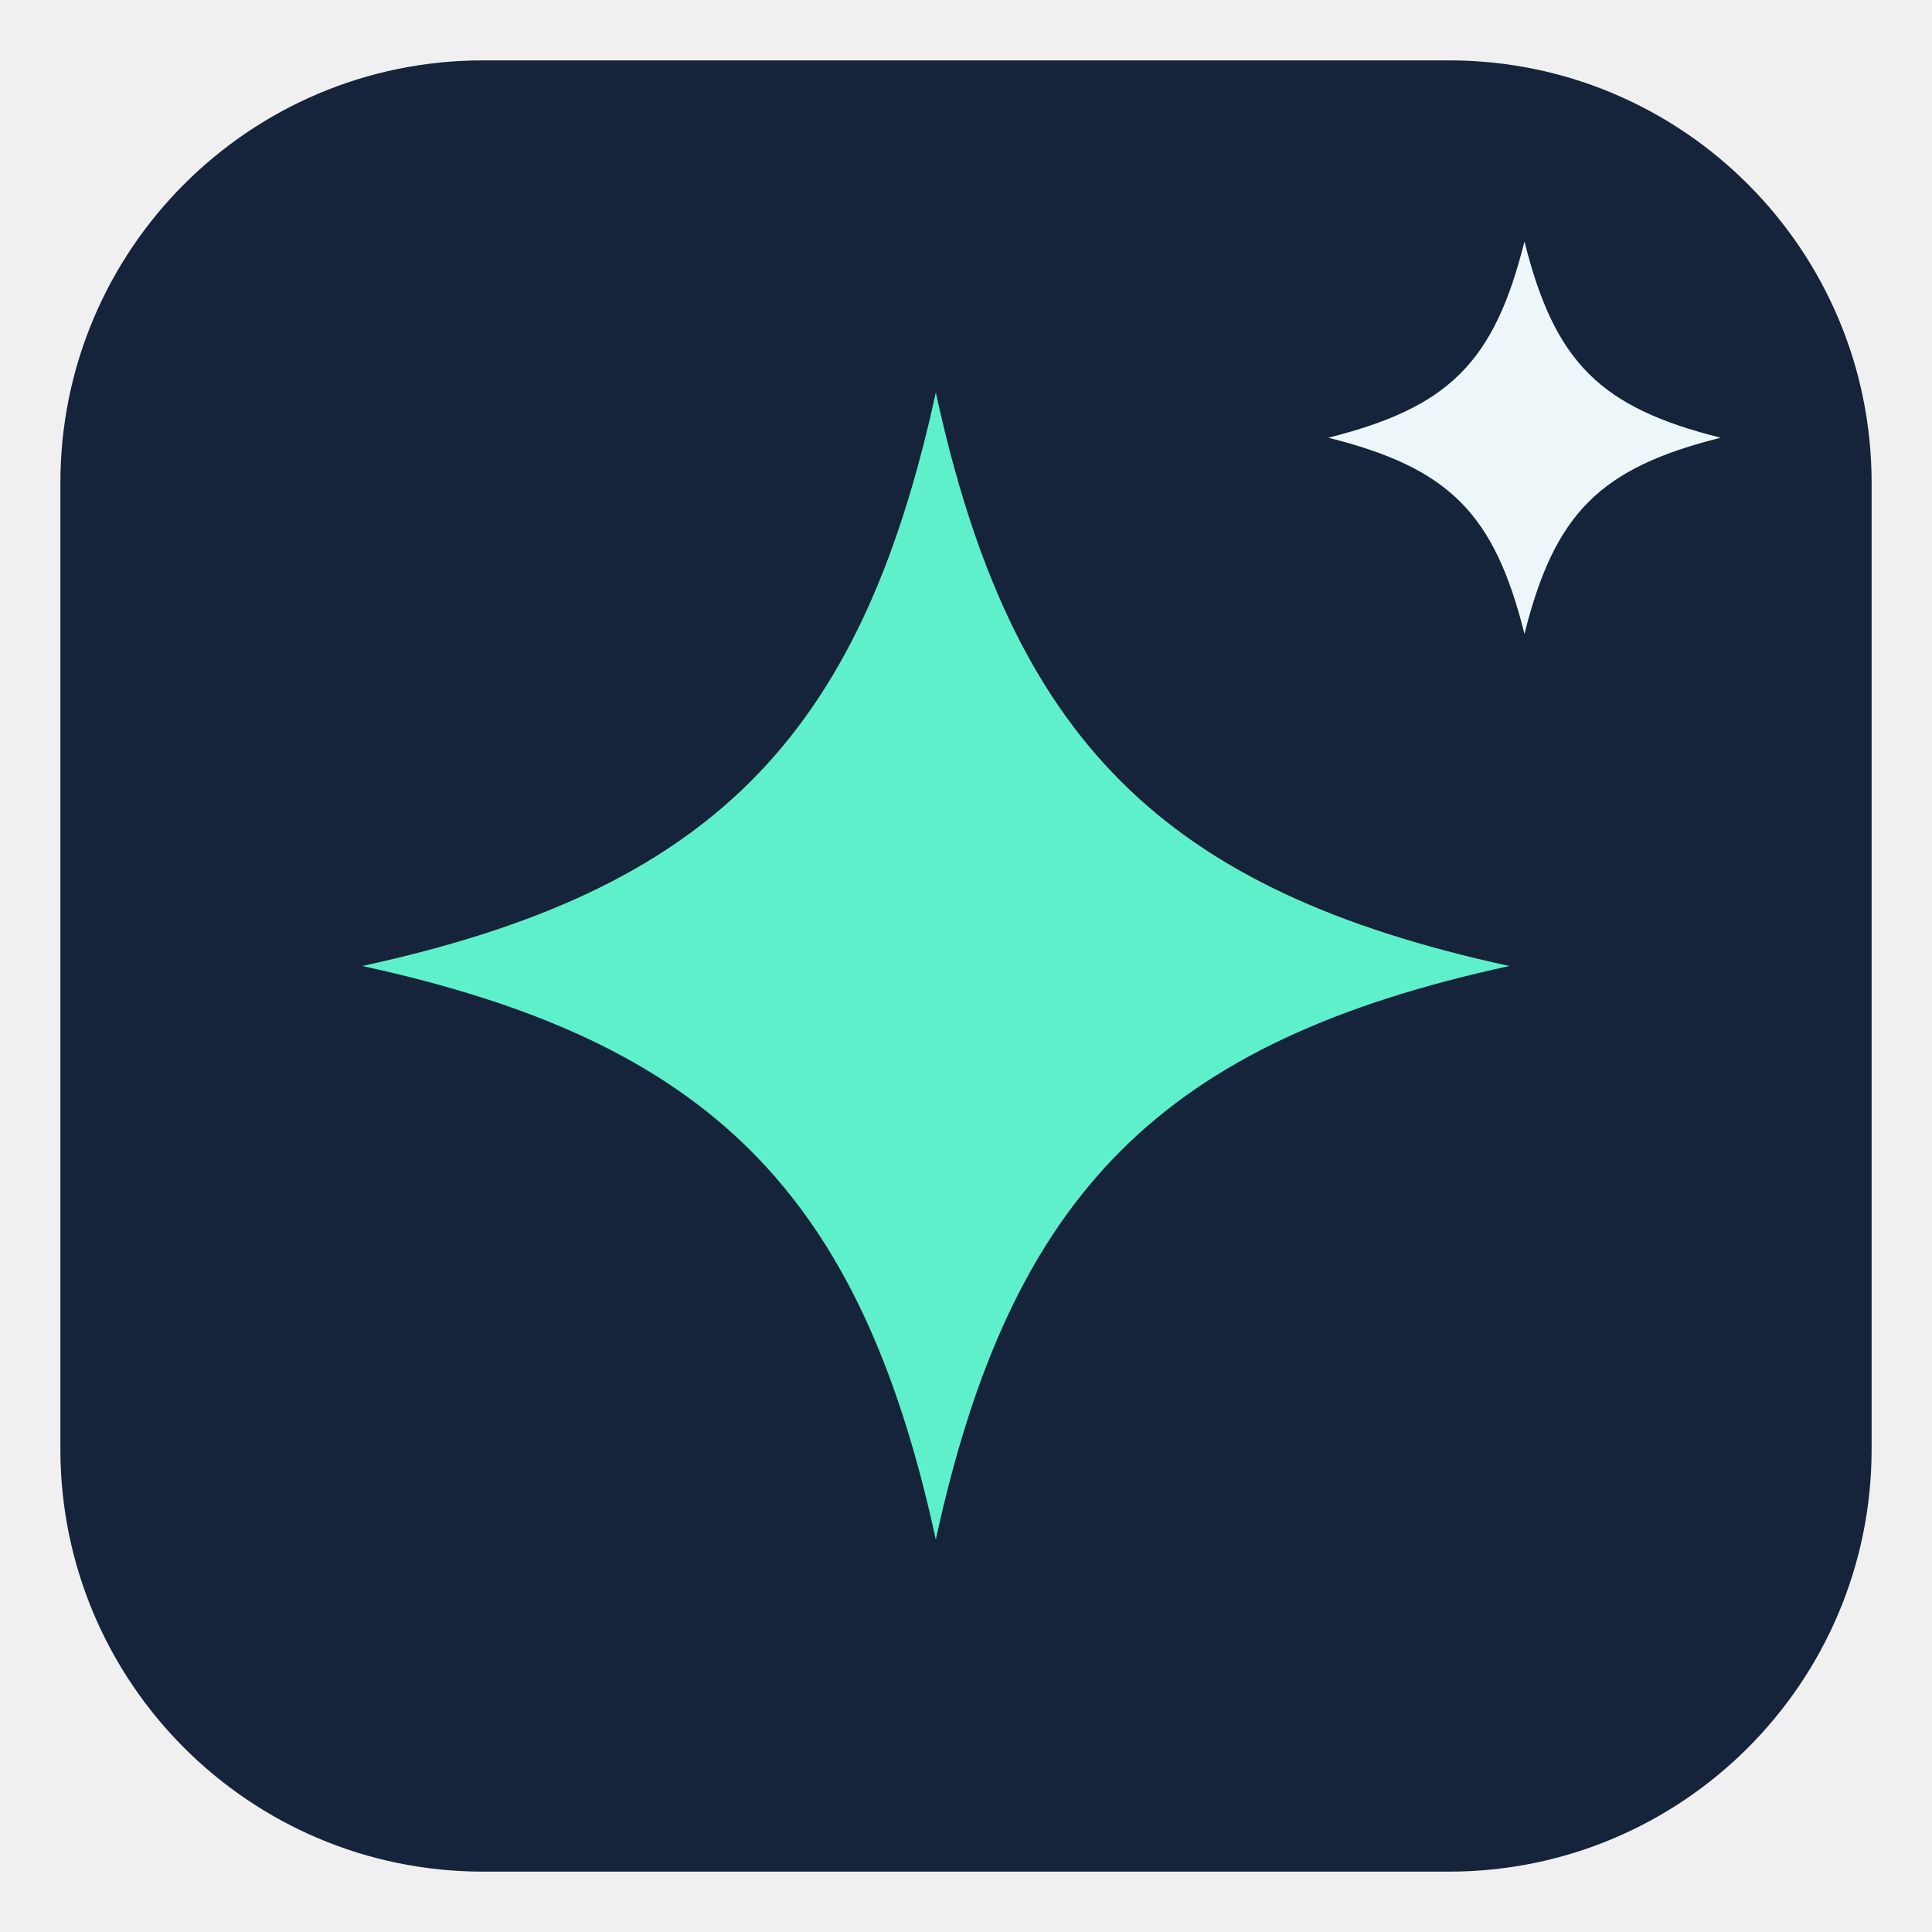
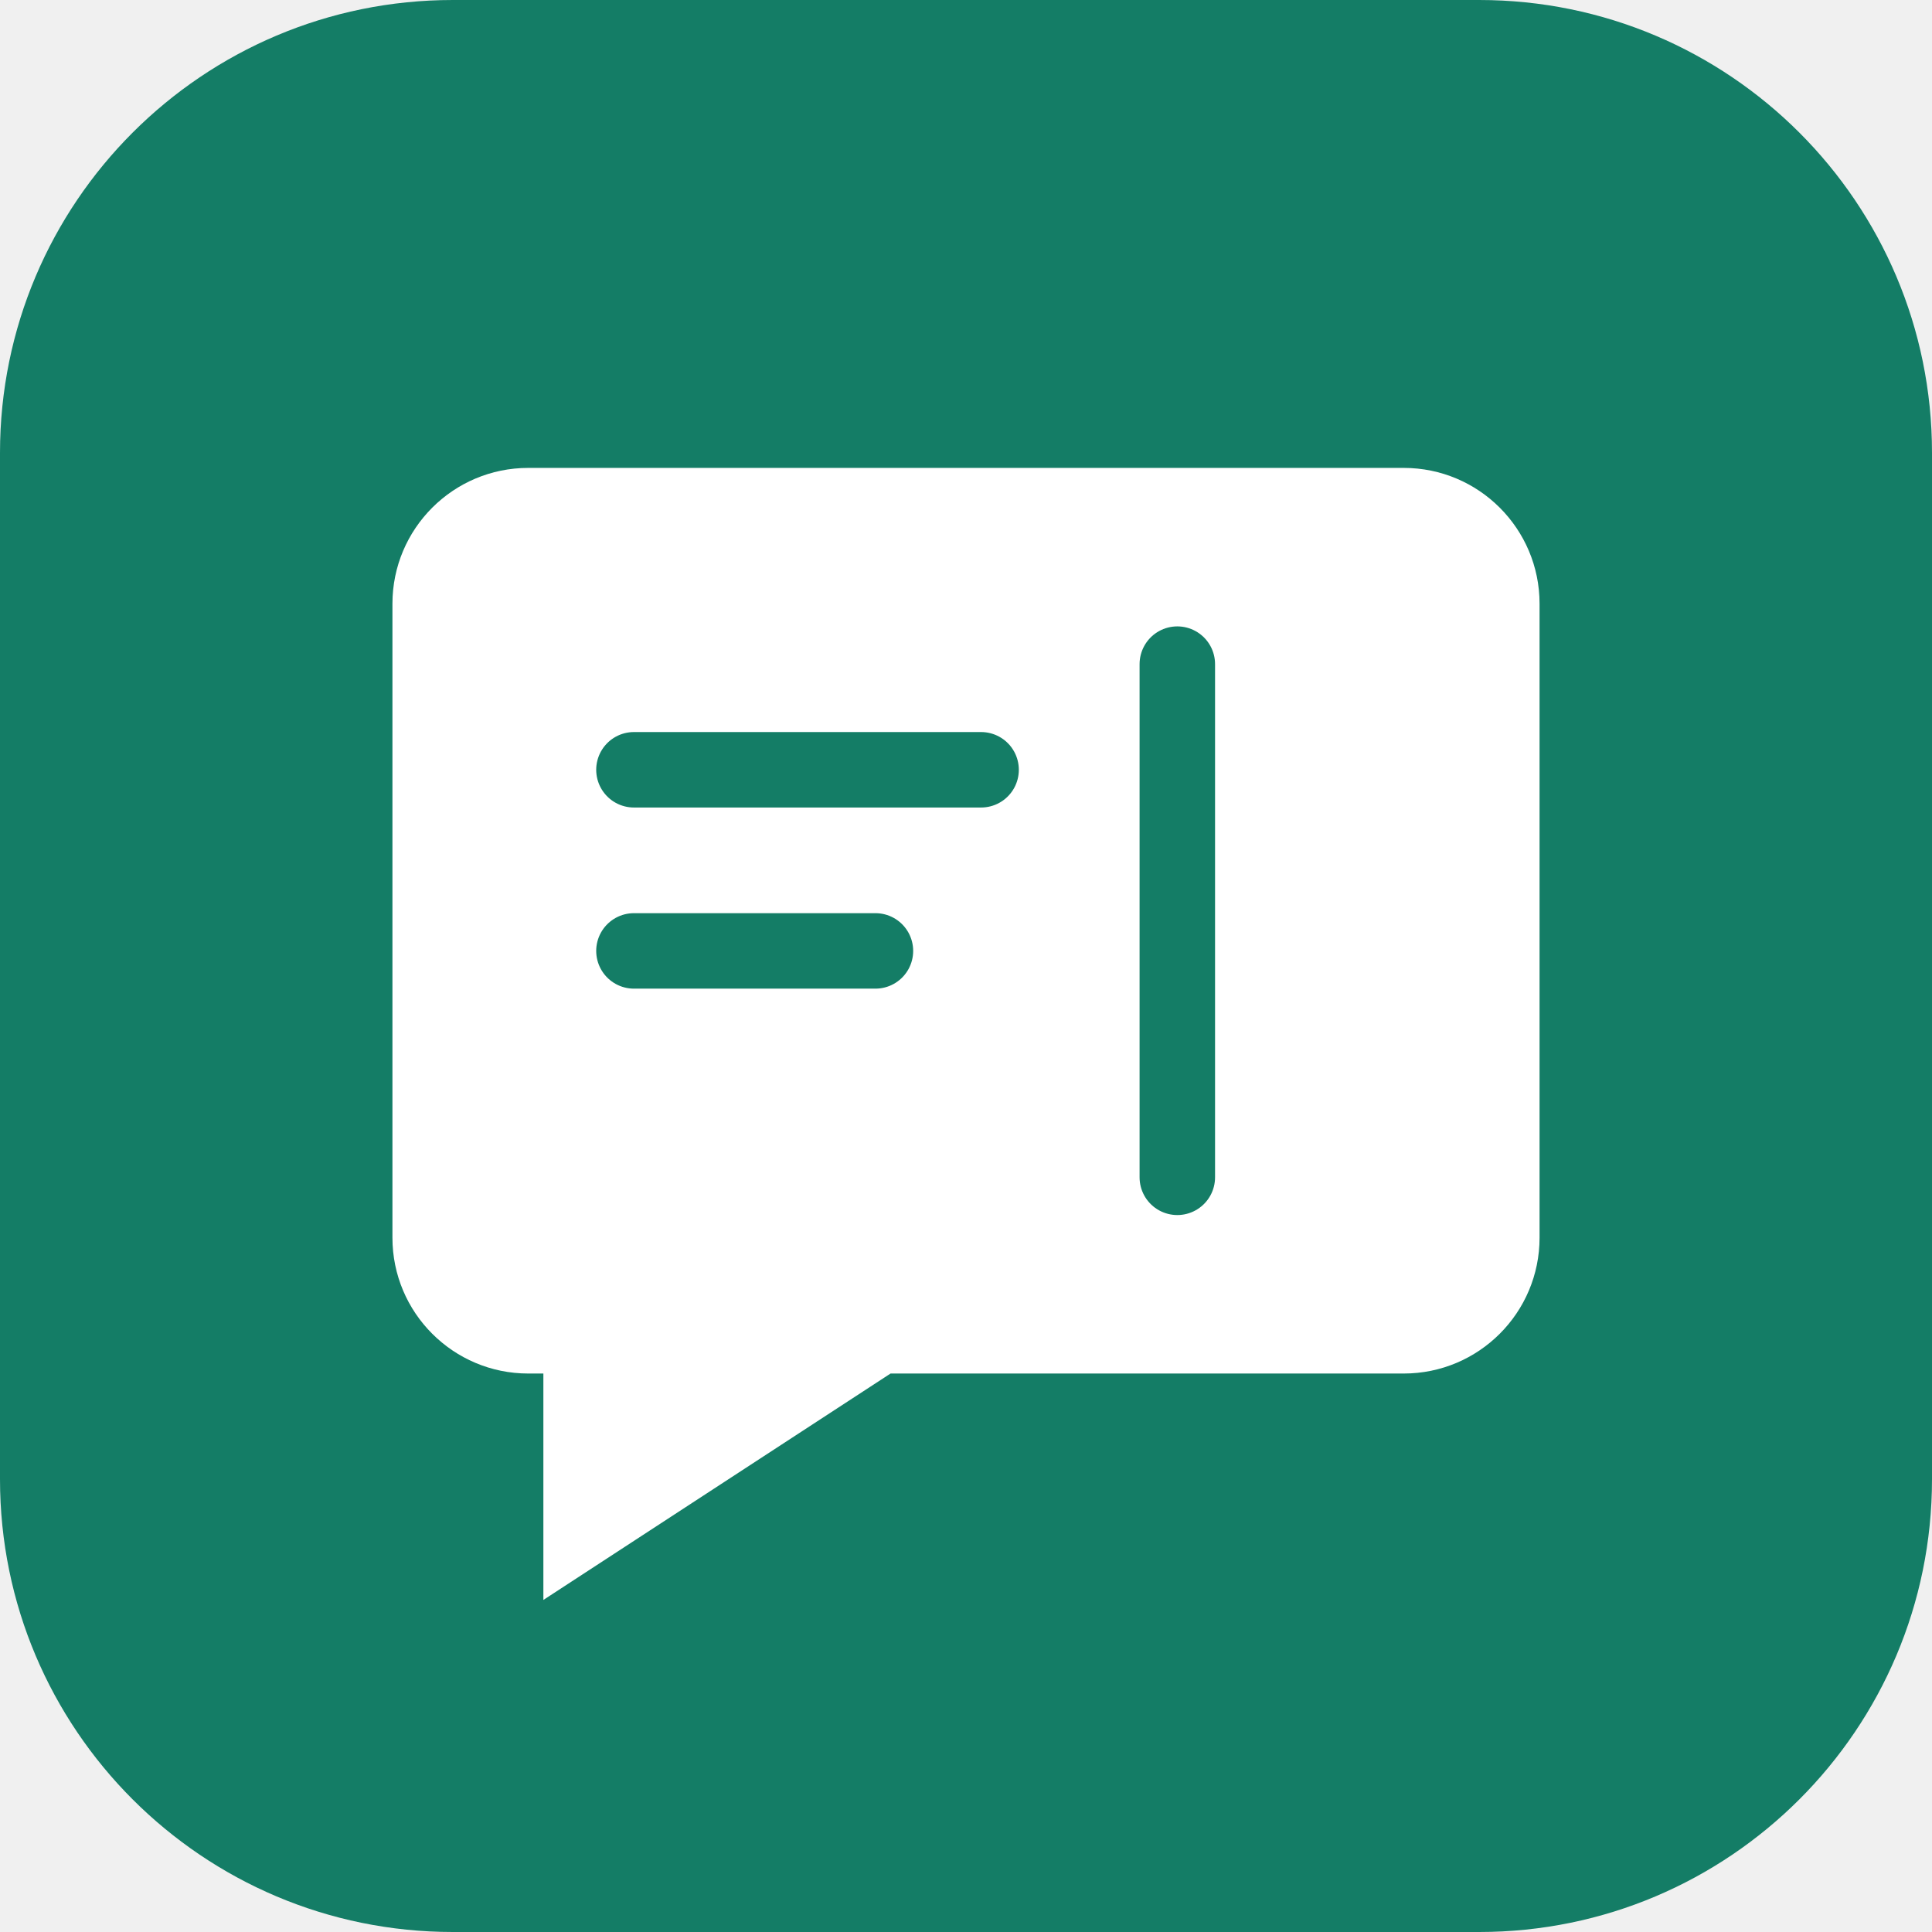
- <svg xmlns="http://www.w3.org/2000/svg" viewBox="0 0 128 128" fill="none">
-   <rect x="4" y="4" width="120" height="120" rx="28" fill="#15243A" />
-   <path d="M62 26C67 49 77 59 100 64C77 69 67 79 62 102C57 79 47 69 24 64C47 59 57 49 62 26Z" fill="#5EF0CA" />
-   <path d="M101 16C103 24 106 27 114 29C106 31 103 34 101 42C99 34 96 31 88 29C96 27 99 24 101 16Z" fill="#EDF7F9" />
+ <svg xmlns="http://www.w3.org/2000/svg" viewBox="0 0 128 128">
+   <rect width="128" height="128" rx="30" fill="#147d66" />
+   <path d="M35 31h58a9 9 0 0 1 9 9v42a9 9 0 0 1-9 9H59L36 106V91h-1a9 9 0 0 1-9-9V40a9 9 0 0 1 9-9Z" fill="#fff" />
+   <path d="M78 44v34" stroke="#147d66" stroke-width="5" stroke-linecap="round" />
+   <path d="M42 51h23M42 63h16" stroke="#147d66" stroke-width="5" stroke-linecap="round" />
</svg>
